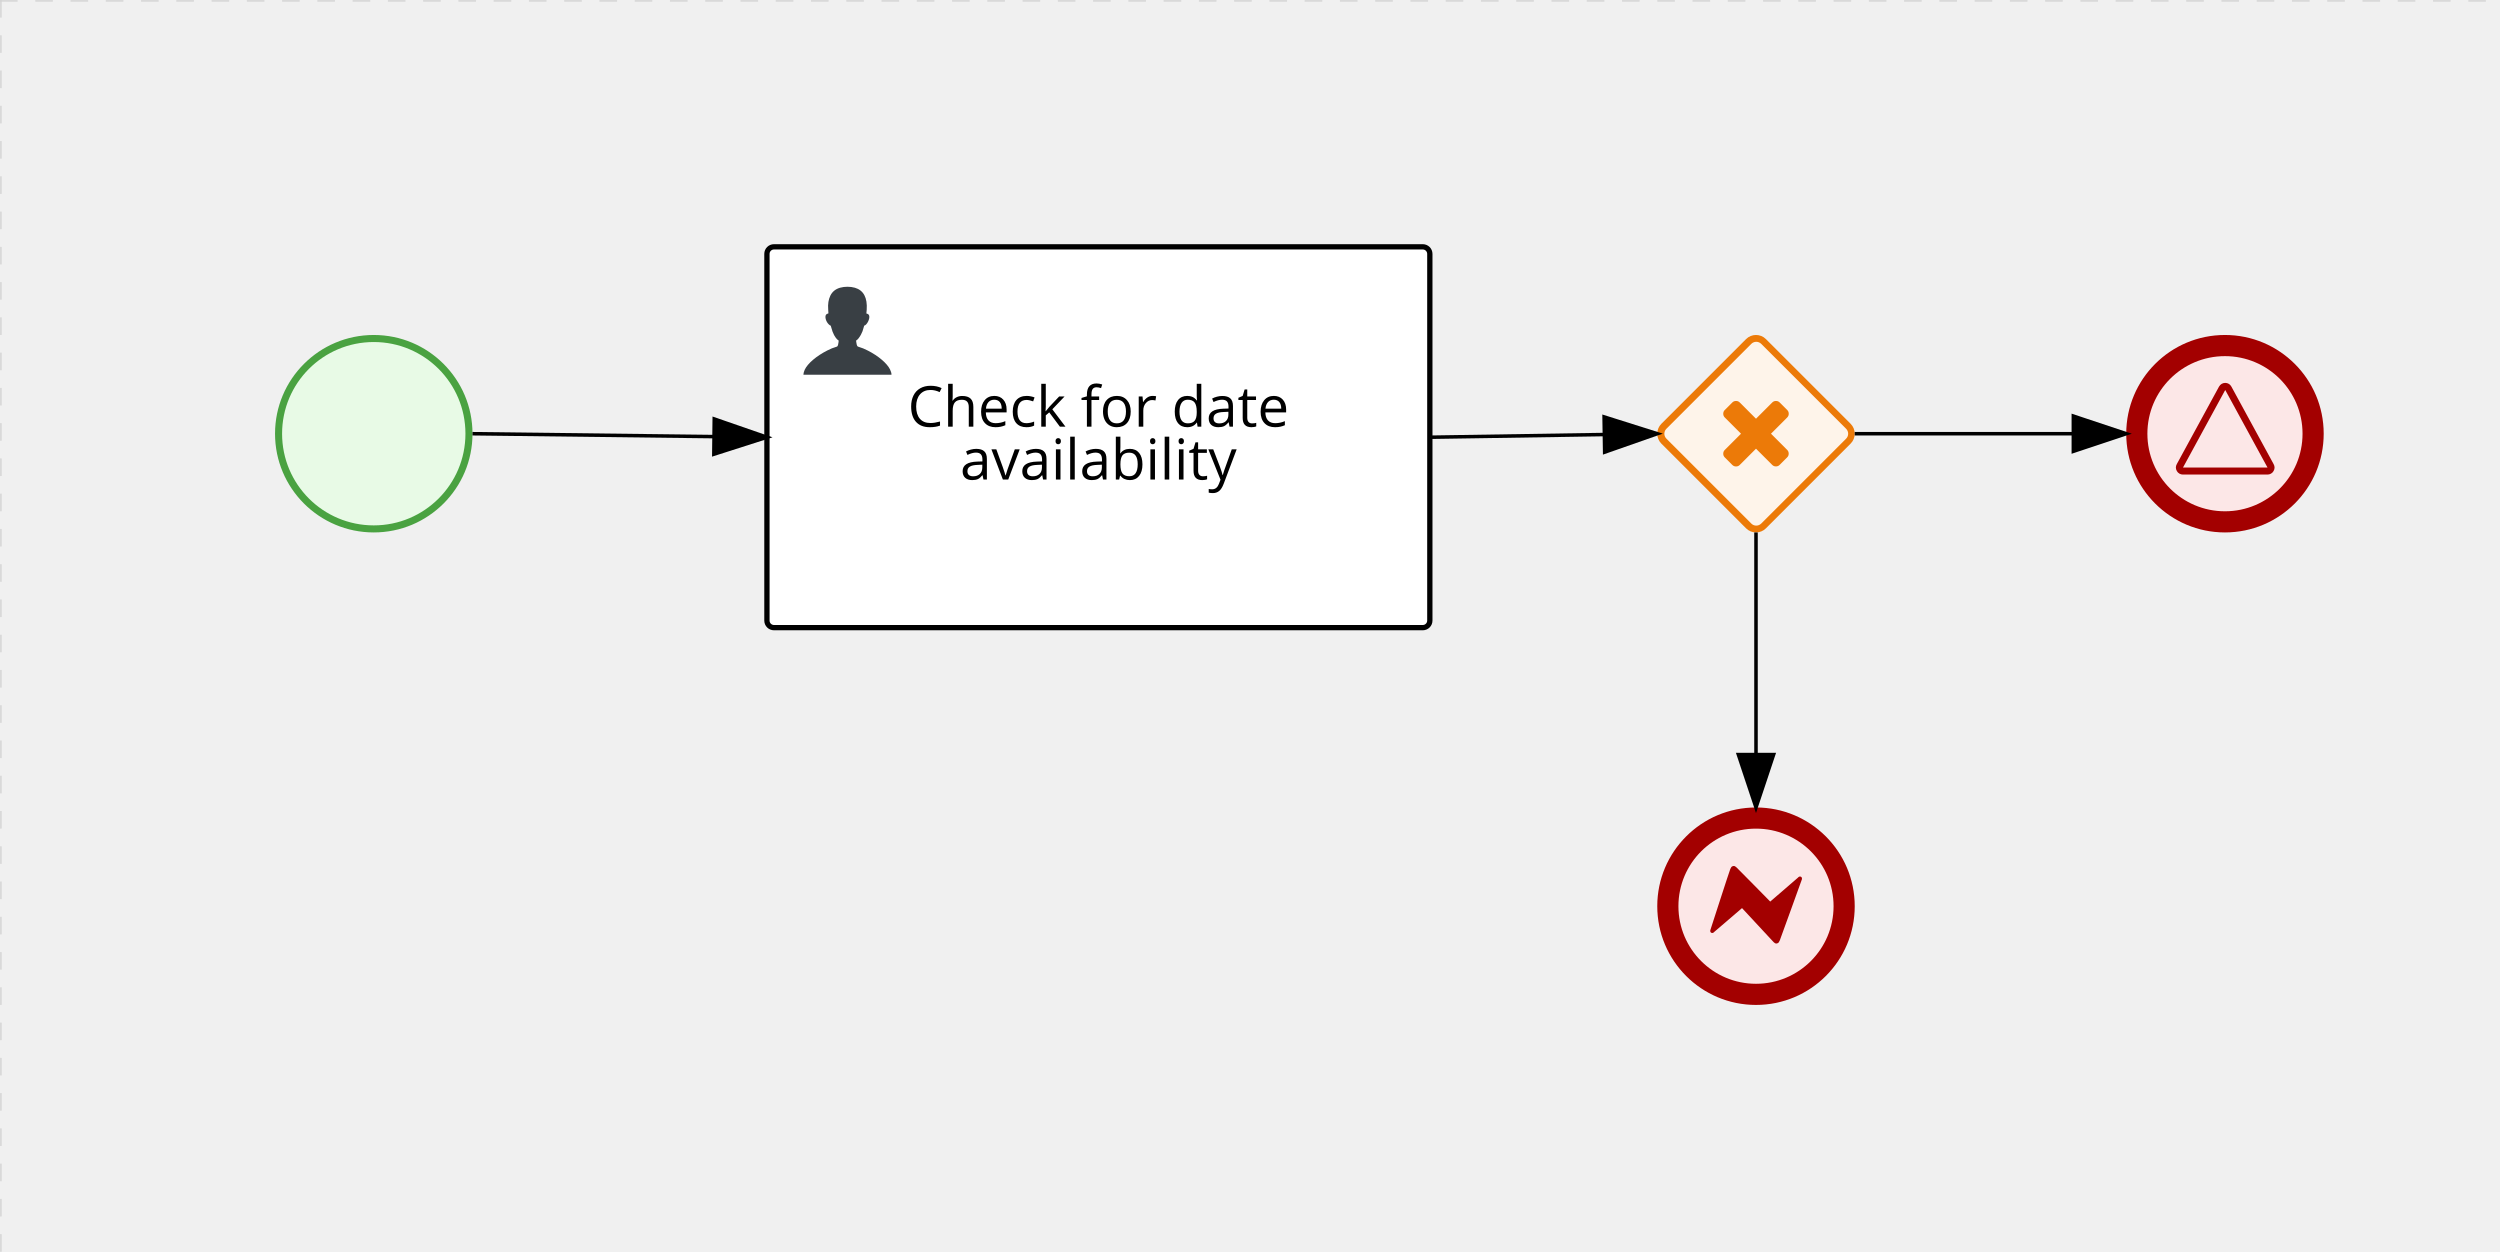
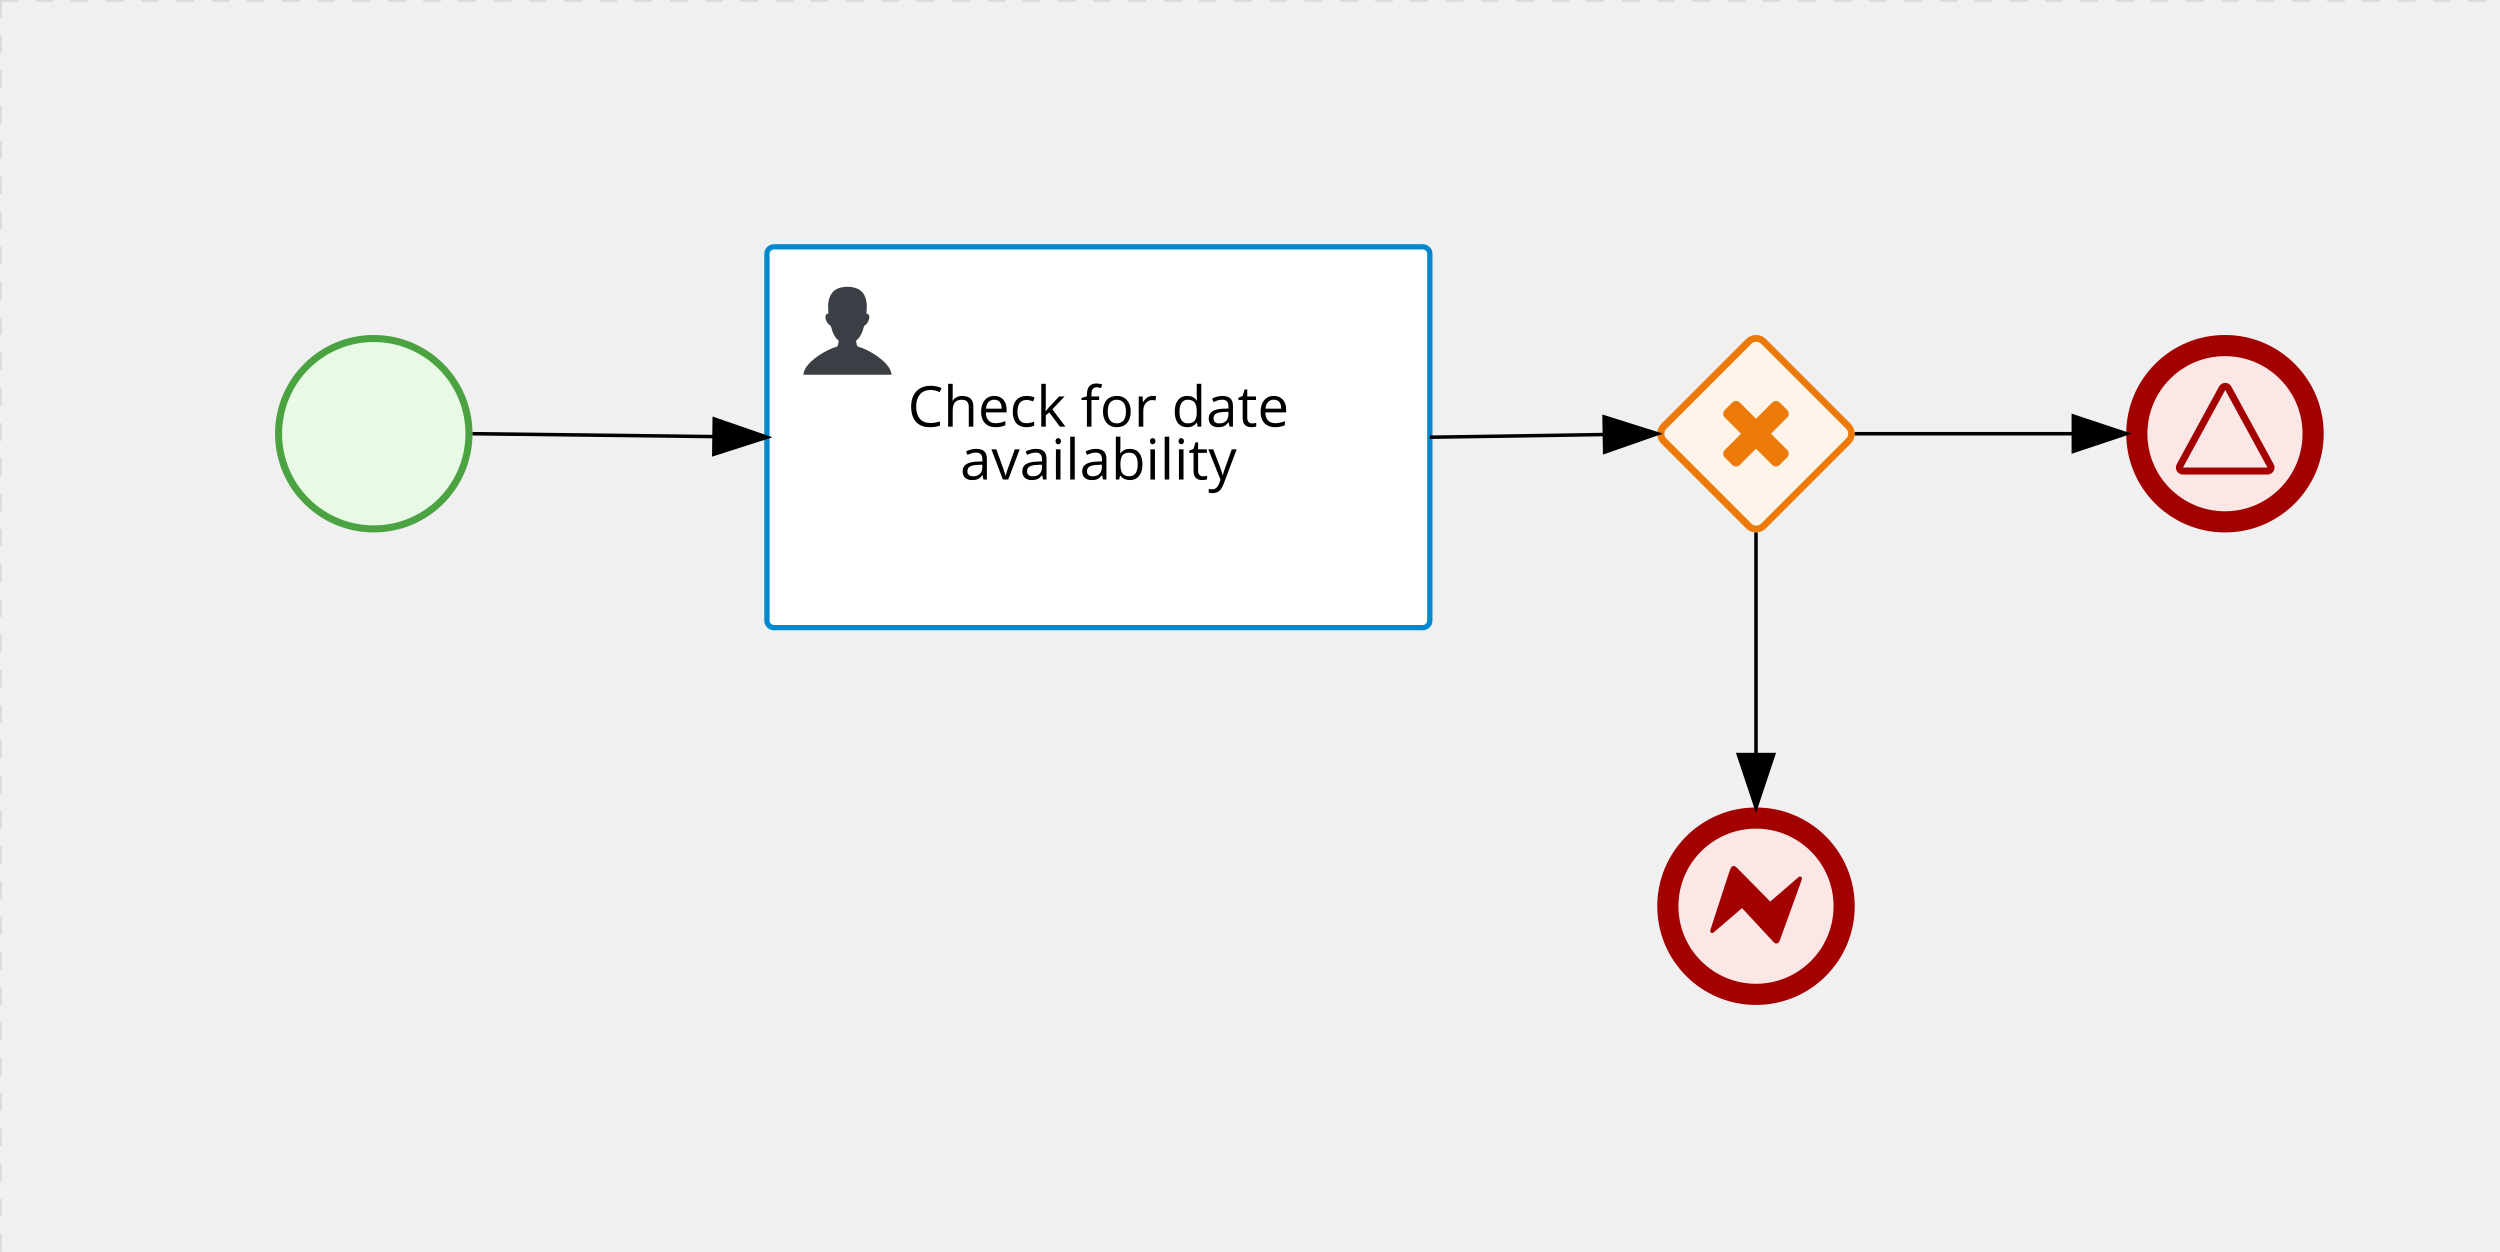
<svg xmlns="http://www.w3.org/2000/svg" version="1.1" width="709" height="355" viewBox="0 0 709 355">
  <defs />
  <g transform="matrix(1,0,0,1,0,0)">
    <g>
      <g>
        <g>
          <path fill="none" stroke="#d3d3d3" paint-order="fill stroke markers" d=" M 0 0 L 1200 0" stroke-miterlimit="10" stroke-opacity="0.8" stroke-dasharray="5" />
        </g>
        <g>
          <path fill="none" stroke="#d3d3d3" paint-order="fill stroke markers" d=" M 0 0 L 0 800" stroke-miterlimit="10" stroke-opacity="0.8" stroke-dasharray="5" />
        </g>
      </g>
      <g id="_AFED87EA-0616-43A9-85E9-662F53A690DA" bpmn2nodeid="_AFED87EA-0616-43A9-85E9-662F53A690DA" transform="matrix(1,0,0,1,470,229)">
        <g>
          <path fill="none" stroke="none" />
        </g>
        <g transform="matrix(0.125,0,0,0.125,0,0)">
          <g transform="matrix(1,0,0,1,0,0)">
            <path fill="#fce7e7" stroke="none" id="_AFED87EA-0616-43A9-85E9-662F53A690DA?shapeType=BACKGROUND" paint-order="stroke fill markers" d=" M 0 0 M 444 224 C 444 263.9 434.2 300.8 414.4 334.5 C 394.7 368.2 368 394.9 334.4 414.5 C 300.8 434.1 263.9 444 224 444 C 184.1 444 147.2 434.2 113.5 414.4 C 79.8 394.7 53.1 368 33.5 334.4 C 13.9 300.8 4 263.9 4 224 C 4 184.1 13.8 147.2 33.6 113.5 C 53.4 79.8 80.1 53.1 113.6 33.5 C 147.1 13.9 184.1 4 224 4 C 263.9 4 300.8 13.8 334.5 33.6 C 368.2 53.4 394.9 80.1 414.5 113.6 C 434.1 147.1 444 184.1 444 224 Z" />
          </g>
          <g>
            <g transform="matrix(1,0,0,1,0,0)">
              <g transform="matrix(1,0,0,1,0,0)">
                <path fill="#a30000" stroke="none" id="_AFED87EA-0616-43A9-85E9-662F53A690DA?shapeType=BORDER&amp;renderType=FILL" paint-order="stroke fill markers" d=" M 0 0 M 224 0 C 100.3 0 0 100.3 0 224 C 0 347.7 100.3 448 224 448 C 347.7 448 448 347.7 448 224 C 448 100.3 347.7 0 224 0 Z M 0 0 M 224 400 C 126.8 400 48 321.2 48 224 C 48 126.8 126.8 48 224 48 C 321.2 48 400 126.8 400 224 C 400 321.2 321.2 400 224 400 Z" />
              </g>
            </g>
          </g>
          <g>
            <g transform="matrix(1,0,0,1,0,0)">
              <g transform="matrix(1,0,0,1,0,0)">
                <path fill="#a30000" stroke="none" id="_AFED87EA-0616-43A9-85E9-662F53A690DAundefined" paint-order="stroke fill markers" d=" M 0 0 M 173.5 132.7 C 172.8 132.7 172.1 132.8 171.3 133.1 C 168 134.3 167.5 135.9 165.6 139.9 C 164 143.3 120.4 278.3 120.4 278.3 C 120.4 278.3 119.1 282.8 122.9 284.4 C 123.5 284.7 124.1 284.8 124.7 284.8 C 127.5 284.8 129.4 282.2 129.4 282.2 L 192.3 228.3 L 263.9 305.4 C 266 307.4 267.9 308.7 270.1 308.7 C 270.8 308.7 271.5 308.5 272.3 308.3 C 275.6 307.1 276.4 305.1 278 301.5 C 279.5 298.1 328.1 163.1 328.1 163.1 C 328.1 163.1 329.4 158.6 325.7 157 C 325.1 156.7 324.5 156.6 323.8 156.6 C 321 156.6 319.2 159.2 319.2 159.2 L 256.3 213.5 C 256.3 213.5 182.7 138.6 179.8 136 C 177.6 134 175.7 132.7 173.5 132.7 L 173.5 132.7 Z" />
              </g>
            </g>
          </g>
        </g>
        <g transform="matrix(1,0,0,1,28,61)" />
      </g>
      <g id="_7593D578-D3B6-48AF-9CC0-40E2007F2A8F" bpmn2nodeid="_7593D578-D3B6-48AF-9CC0-40E2007F2A8F" transform="matrix(1,0,0,1,470,95)">
        <g>
          <path fill="none" stroke="none" />
        </g>
        <g transform="matrix(0.125,0,0,0.125,0,0)">
          <g transform="matrix(1,0,0,1,0,0)">
            <path fill="#fef4ea" stroke="none" id="_7593D578-D3B6-48AF-9CC0-40E2007F2A8F?shapeType=BACKGROUND" paint-order="stroke fill markers" d=" M 0 0 M 224.4 4.3 C 216.4 4.3 208.4 7.3 202.3 13.4 L 13.5 202.2 C 1.3 214.4 1.3 234.2 13.5 246.4 L 202.2 435.1 C 208.3 441.2 216.4 444.2 224.3 444.2 C 232.2 444.2 240.3 441.2 246.4 435.1 L 435.1 246.4 C 447.3 234.2 447.3 214.4 435.1 202.2 L 246.5 13.4 C 240.4 7.3 232.4 4.3 224.4 4.3 L 224.4 4.3 Z" />
          </g>
          <g>
            <g transform="matrix(1,0,0,1,0,0)">
              <g transform="matrix(1,0,0,1,0,0)">
                <path fill="#ec7a08" stroke="none" id="_7593D578-D3B6-48AF-9CC0-40E2007F2A8F?shapeType=BORDER&amp;renderType=FILL" paint-order="stroke fill markers" d=" M 0 0 M 20.8 212.7 L 213.3 20.2 C 219.6 13.9 229.7 13.9 235.9 20.2 L 428.4 212.7 C 434.7 219 434.7 229.1 428.4 235.3 L 235.9 427.8 C 229.6 434.1 219.5 434.1 213.3 427.8 L 20.8 235.3 C 14.5 229.1 14.5 218.9 20.8 212.7 L 20.8 212.7 Z M 0 0 M 0 224 C 0 232.1 3.1 240.3 9.3 246.5 L 201.5 438.7 C 213.9 451.1 234.1 451.1 246.5 438.7 L 438.7 246.5 C 444.9 240.3 448 232.1 448 224 C 448 215.9 444.9 207.7 438.7 201.5 L 246.5 9.3 C 234.1 -3.1 213.9 -3.1 201.5 9.3 L 9.3 201.5 C 3.1 207.7 0 215.9 0 224 L 0 224 Z" />
              </g>
            </g>
          </g>
          <g>
            <g transform="matrix(1,0,0,1,0,0)">
              <g transform="matrix(1,0,0,1,0,0)">
                <path fill="#ec7a08" stroke="none" id="_7593D578-D3B6-48AF-9CC0-40E2007F2A8Fundefined" paint-order="stroke fill markers" d=" M 0 0 M 298.2 269.2 C 298.2 272.6 297.1 275.3 294.7 277.7 L 277.7 294.7 C 275.3 297.1 272.6 298.2 269.2 298.2 C 265.8 298.2 263.1 297.1 260.7 294.7 L 224 258 L 187.2 294.8 C 184.8 297.2 182.1 298.3 178.7 298.3 C 175.3 298.3 172.6 297.2 170.2 294.8 L 153.2 277.8 C 150.8 275.4 149.7 272.7 149.7 269.3 C 149.7 265.9 150.8 263.2 153.2 260.8 L 190 224 L 153.2 187.2 C 150.8 184.8 149.7 182 149.7 178.7 C 149.7 175.3 150.8 172.5 153.2 170.2 L 170.2 153.2 C 172.6 150.8 175.3 149.7 178.7 149.7 C 182.1 149.7 184.8 150.8 187.2 153.2 L 224 190 L 260.8 153.2 C 263.2 150.8 265.9 149.7 269.3 149.7 C 272.7 149.7 275.4 150.8 277.8 153.2 L 294.8 170.2 C 297.2 172.5 298.3 175.3 298.3 178.7 C 298.3 182 297.2 184.8 294.8 187.2 L 258 224 L 294.8 260.8 C 297.1 263.1 298.2 265.9 298.2 269.2 Z" />
              </g>
            </g>
          </g>
        </g>
        <g transform="matrix(1,0,0,1,28,61)" />
      </g>
+       <g id="_19658B91-3D49-437A-BD69-51DC96883042" bpmn2nodeid="_19658B91-3D49-437A-BD69-51DC96883042" transform="matrix(1,0,0,1,78,95)">
+         <g>
+           <path fill="none" stroke="none" />
+         </g>
+         <g transform="matrix(0.125,0,0,0.125,0,0)">
+           <g transform="matrix(1,0,0,1,0,0)">
+             <path fill="#e8fae6" stroke="none" id="_19658B91-3D49-437A-BD69-51DC96883042?shapeType=BACKGROUND" paint-order="stroke fill markers" d=" M 0 0 M 444 224 C 444 263.9 434.2 300.8 414.4 334.5 C 394.7 368.2 368 394.9 334.4 414.5 C 300.8 434.1 263.9 444 224 444 C 184.1 444 147.2 434.2 113.5 414.4 C 79.8 394.7 53.1 368 33.5 334.4 C 13.9 300.8 4 263.9 4 224 C 4 184.1 13.8 147.2 33.6 113.5 C 53.4 79.8 80.1 53.1 113.6 33.5 C 147.1 13.9 184.1 4 224 4 C 263.9 4 300.8 13.8 334.5 33.6 C 368.2 53.4 394.9 80.1 414.5 113.6 C 434.1 147.1 444 184.1 444 224 Z" />
+           </g>
+           <g>
+             <g transform="matrix(1,0,0,1,0,0)">
+               <g transform="matrix(1,0,0,1,0,0)">
+                 <path fill="#4aa241" stroke="none" id="_19658B91-3D49-437A-BD69-51DC96883042?shapeType=BORDER&amp;renderType=FILL" paint-order="stroke fill markers" d=" M 0 0 M 224 0 C 100.3 0 0 100.3 0 224 C 0 347.7 100.3 448 224 448 C 347.7 448 448 347.7 448 224 C 448 100.3 347.7 0 224 0 Z M 0 0 M 224 432 C 109.1 432 16 338.9 16 224 C 16 109.1 109.1 16 224 16 C 338.9 16 432 109.1 432 224 C 432 338.9 338.9 432 224 432 Z" />
+               </g>
+             </g>
+           </g>
+         </g>
+         <g transform="matrix(1,0,0,1,28,61)" />
+       </g>
      <g id="_454F977D-0460-44CA-BF77-52CF413913BE" bpmn2nodeid="_454F977D-0460-44CA-BF77-52CF413913BE" transform="matrix(1,0,0,1,217.5,70)">
        <g>
          <path fill="none" stroke="none" />
        </g>
        <g transform="matrix(1,0,0,1,0,0)">
          <path fill="#ffffff" stroke="none" id="_454F977D-0460-44CA-BF77-52CF413913BE?shapeType=BACKGROUND" paint-order="stroke fill markers" d=" M 2 0 L 186 0 L 186 0 A 2 2 0 0 1 188 2 L 188 106 L 188 106 A 2 2 0 0 1 186 108 L 2 108 L 2 108 A 2 2 0 0 1 0 106 L 0 2 L 0 2 A 2 2 0 0 1 2 0 Z" />
        </g>
        <g transform="matrix(1,0,0,1,0,0)">
-           <path fill="none" stroke="#000000" id="_454F977D-0460-44CA-BF77-52CF413913BE?shapeType=BORDER&amp;renderType=STROKE" paint-order="fill stroke markers" d=" M 2 0 L 186 0 L 186 0 A 2 2 0 0 1 188 2 L 188 106 L 188 106 A 2 2 0 0 1 186 108 L 2 108 L 2 108 A 2 2 0 0 1 0 106 L 0 2 L 0 2 A 2 2 0 0 1 2 0 Z" stroke-miterlimit="10" stroke-width="1.5" stroke-dasharray="" />
+           <path fill="none" stroke="rgb(0,136,206)" id="_454F977D-0460-44CA-BF77-52CF413913BE?shapeType=BORDER&amp;renderType=STROKE" paint-order="fill stroke markers" d=" M 2 0 L 186 0 L 186 0 A 2 2 0 0 1 188 2 L 188 106 L 188 106 A 2 2 0 0 1 186 108 L 2 108 L 2 108 A 2 2 0 0 1 0 106 L 0 2 L 0 2 A 2 2 0 0 1 2 0 Z" stroke-miterlimit="10" stroke-width="1.5" stroke-dasharray="" />
        </g>
        <g>
          <g transform="matrix(0.06,0,0,0.06,9.4,9.4)">
            <g transform="matrix(1,0,0,1,0,0)">
              <path fill="#393f44" stroke="none" id="_454F977D-0460-44CA-BF77-52CF413913BEundefined" paint-order="stroke fill markers" d=" M 0 0 M 16 445.21 C 16 440.869 18.784 431.129 22.001 424.217 C 35.768 394.64 77.283 359.28 129 333.084 C 144.516 325.224 157.347 319.964 167.807 317.174 C 171.932 316.074 175.729 314.414 176.525 313.363 C 178.894 310.234 180.914 302.908 181.727 294.5 L 182.5 286.5 L 178.507 283.455 C 166.303 274.146 154.284 251.678 148.04 226.5 C 145.611 216.707 145.056 215.462 142.984 215.158 C 141.703 214.97 138.083 212.243 134.939 209.099 C 123.233 197.393 116.891 177.376 121.44 166.49 C 123.002 162.751 128.155 159.01 131.75 159.004 C 134.448 159 134.471 158.603 132.914 138.788 C 130.927 113.496 134.279 92.265 143.132 74.076 C 152.232 55.38 167.569 42.882 189.049 36.66 C 210.203 30.532 237.797 30.532 258.951 36.66 C 300.042 48.563 318.958 83.806 314.955 141 C 314.32 150.075 313.624 157.788 313.409 158.14 C 313.194 158.493 314.575 159.073 316.479 159.43 C 328.929 161.766 330.986 177.018 321.496 196.621 C 316.903 206.109 309.357 214.508 304.817 215.185 C 303.023 215.453 302.293 217.146 299.943 226.5 C 296.659 239.567 294.474 245.305 287.948 257.995 C 282.491 268.606 273.035 281.109 268.108 284.229 L 264.871 286.278 L 265.518 292.889 C 266.345 301.33 268.639 309.871 270.877 312.837 C 272.067 314.415 275.002 315.79 280.063 317.139 C 291.069 320.075 303.617 325.274 321 334.102 C 369.815 358.891 410.848 393.758 425.032 422.5 C 429.07 430.682 432 440.232 432 445.21 L 432 448 L 224 448 L 16 448 L 16 445.21 Z" />
            </g>
          </g>
        </g>
        <g transform="matrix(1,0,0,1,22.4,19.68)">
          <g transform="matrix(0.04,0,0,0.04,63.36,69.12)">
            <g transform="matrix(1,0,0,1,0,0)">
              <path fill="none" stroke="none" />
            </g>
          </g>
        </g>
        <g transform="matrix(1,0,0,1,37.5,39)">
          <text fill="#000000" stroke="none" font-family="Open Sans" font-size="12pt" font-style="normal" font-weight="normal" text-decoration="normal" x="56.5" y="12" text-anchor="middle" dominant-baseline="alphabetic">Check for date </text>
          <text fill="#000000" stroke="none" font-family="Open Sans" font-size="12pt" font-style="normal" font-weight="normal" text-decoration="normal" x="56.5" y="27" text-anchor="middle" dominant-baseline="alphabetic">    availability     </text>
        </g>
      </g>
-       <g id="_19658B91-3D49-437A-BD69-51DC96883042" bpmn2nodeid="_19658B91-3D49-437A-BD69-51DC96883042" transform="matrix(1,0,0,1,78,95)">
-         <g>
-           <path fill="none" stroke="none" />
-         </g>
-         <g transform="matrix(0.125,0,0,0.125,0,0)">
-           <g transform="matrix(1,0,0,1,0,0)">
-             <path fill="#e8fae6" stroke="none" id="_19658B91-3D49-437A-BD69-51DC96883042?shapeType=BACKGROUND" paint-order="stroke fill markers" d=" M 0 0 M 444 224 C 444 263.9 434.2 300.8 414.4 334.5 C 394.7 368.2 368 394.9 334.4 414.5 C 300.8 434.1 263.9 444 224 444 C 184.1 444 147.2 434.2 113.5 414.4 C 79.8 394.7 53.1 368 33.5 334.4 C 13.9 300.8 4 263.9 4 224 C 4 184.1 13.8 147.2 33.6 113.5 C 53.4 79.8 80.1 53.1 113.6 33.5 C 147.1 13.9 184.1 4 224 4 C 263.9 4 300.8 13.8 334.5 33.6 C 368.2 53.4 394.9 80.1 414.5 113.6 C 434.1 147.1 444 184.1 444 224 Z" />
-           </g>
-           <g>
-             <g transform="matrix(1,0,0,1,0,0)">
-               <g transform="matrix(1,0,0,1,0,0)">
-                 <path fill="#4aa241" stroke="none" id="_19658B91-3D49-437A-BD69-51DC96883042?shapeType=BORDER&amp;renderType=FILL" paint-order="stroke fill markers" d=" M 0 0 M 224 0 C 100.3 0 0 100.3 0 224 C 0 347.7 100.3 448 224 448 C 347.7 448 448 347.7 448 224 C 448 100.3 347.7 0 224 0 Z M 0 0 M 224 432 C 109.1 432 16 338.9 16 224 C 16 109.1 109.1 16 224 16 C 338.9 16 432 109.1 432 224 C 432 338.9 338.9 432 224 432 Z" />
-               </g>
-             </g>
-           </g>
-         </g>
-         <g transform="matrix(1,0,0,1,28,61)" />
-       </g>
      <g id="_640F3F03-0167-4515-AC25-5BDD6B33E695" bpmn2nodeid="_640F3F03-0167-4515-AC25-5BDD6B33E695" transform="matrix(1,0,0,1,603,95)">
        <g>
          <path fill="none" stroke="none" />
        </g>
        <g transform="matrix(0.125,0,0,0.125,0,0)">
          <g transform="matrix(1,0,0,1,0,0)">
            <path fill="#fce7e7" stroke="none" id="_640F3F03-0167-4515-AC25-5BDD6B33E695?shapeType=BACKGROUND" paint-order="stroke fill markers" d=" M 0 0 M 444 224 C 444 263.9 434.2 300.8 414.4 334.5 C 394.7 368.2 368 394.9 334.4 414.5 C 300.8 434.1 263.9 444 224 444 C 184.1 444 147.2 434.2 113.5 414.4 C 79.8 394.7 53.1 368 33.5 334.4 C 13.9 300.8 4 263.9 4 224 C 4 184.1 13.8 147.2 33.6 113.5 C 53.4 79.8 80.1 53.1 113.6 33.5 C 147.1 13.9 184.1 4 224 4 C 263.9 4 300.8 13.8 334.5 33.6 C 368.2 53.4 394.9 80.1 414.5 113.6 C 434.1 147.1 444 184.1 444 224 Z" />
          </g>
          <g>
            <g transform="matrix(1,0,0,1,0,0)">
              <g transform="matrix(1,0,0,1,0,0)">
-                 <path fill="#a30000" stroke="none" id="_640F3F03-0167-4515-AC25-5BDD6B33E695?shapeType=BORDER&amp;renderType=FILL" paint-order="stroke fill markers" d=" M 0 0 M 224 0 C 100.3 0 0 100.3 0 224 C 0 347.7 100.3 448 224 448 C 347.7 448 448 347.7 448 224 C 448 100.3 347.7 0 224 0 Z M 0 0 M 224 400 C 126.8 400 48 321.2 48 224 C 48 126.8 126.8 48 224 48 C 321.2 48 400 126.8 400 224 C 400 321.2 321.2 400 224 400 Z" />
+                 <path fill="rgb(163,0,0)" stroke="none" id="_640F3F03-0167-4515-AC25-5BDD6B33E695?shapeType=BORDER&amp;renderType=FILL" paint-order="stroke fill markers" d=" M 0 0 M 224 0 C 100.3 0 0 100.3 0 224 C 0 347.7 100.3 448 224 448 C 347.7 448 448 347.7 448 224 C 448 100.3 347.7 0 224 0 Z M 0 0 M 224 400 C 126.8 400 48 321.2 48 224 C 48 126.8 126.8 48 224 48 C 321.2 48 400 126.8 400 224 C 400 321.2 321.2 400 224 400 Z" />
              </g>
            </g>
          </g>
          <g>
            <g transform="matrix(1,0,0,1,0,0)">
              <g transform="matrix(1,0,0,1,0,0)">
                <path fill="#a30000" stroke="none" id="_640F3F03-0167-4515-AC25-5BDD6B33E695undefined" paint-order="stroke fill markers" d=" M 0 0 M 224.6 124.8 L 320.5 300.7 L 128.8 300.7 L 224.6 124.8 M 224.6 108.7 C 221.7 108.7 219 109.5 216.5 110.9 C 214 112.3 212.1 114.5 210.6 117 L 114.7 293 C 111.8 298.2 111.9 303.5 114.9 308.8 C 116.3 311.2 118.2 313.2 120.7 314.6 C 123.1 316 125.8 316.7 128.7 316.7 L 320.5 316.7 C 323.4 316.7 325.9 316 328.4 314.6 C 330.9 313.2 332.8 311.3 334.2 308.8 C 337.3 303.6 337.3 298.3 334.4 293 L 238.5 117 C 237.1 114.4 235.2 112.4 232.7 110.9 C 230.2 109.4 227.5 108.7 224.6 108.7 L 224.6 108.7 Z" />
              </g>
            </g>
          </g>
        </g>
        <g transform="matrix(1,0,0,1,28,61)" />
      </g>
      <g id="_6A583EA1-C2C8-47FE-ADCF-71335ABC8258" bpmn2nodeid="_6A583EA1-C2C8-47FE-ADCF-71335ABC8258">
        <g>
          <path fill="none" stroke="#000000" paint-order="fill stroke markers" d=" M 134 123 L 202.501 123.82" stroke-miterlimit="10" stroke-dasharray="" />
        </g>
        <g transform="matrix(1,0,0,1,134,123)" />
        <g transform="matrix(-0.01197519,0.9999283,-0.9999283,-0.01197519,217.5599,119.0004)">
          <path fill="#000000" stroke="#000000" paint-order="fill stroke markers" d=" M 10 15 L 0 15 L 5 0 Z" stroke-miterlimit="10" stroke-dasharray="" />
        </g>
        <g transform="matrix(1,0,0,1,134.1198,113.5007)" />
      </g>
      <g id="_27845797-F0CE-4383-8BBC-068F69A83EA1" bpmn2nodeid="_27845797-F0CE-4383-8BBC-068F69A83EA1">
        <g>
          <path fill="none" stroke="#000000" paint-order="fill stroke markers" d=" M 405.5 124 L 455.002 123.233" stroke-miterlimit="10" stroke-dasharray="" />
        </g>
        <g transform="matrix(1,0,0,1,405.5,124)" />
        <g transform="matrix(0.01550201,0.9998798,-0.9998798,0.01550201,469.9225,118.0006)">
          <path fill="#000000" stroke="#000000" paint-order="fill stroke markers" d=" M 10 15 L 0 15 L 5 0 Z" stroke-miterlimit="10" stroke-dasharray="" />
        </g>
        <g transform="matrix(1,0,0,1,405.655,113.5012)" />
      </g>
      <g id="_C1B1AA68-A2D3-4BF1-94DE-0461018339C7" bpmn2nodeid="_C1B1AA68-A2D3-4BF1-94DE-0461018339C7">
        <g>
          <path fill="none" stroke="#000000" paint-order="fill stroke markers" d=" M 526 123 L 588 123" stroke-miterlimit="10" stroke-dasharray="" />
        </g>
        <g transform="matrix(1,0,0,1,526,123)" />
        <g transform="matrix(6.123233995736766e-17,1,-1,6.123233995736766e-17,603,118)">
          <path fill="#000000" stroke="#000000" paint-order="fill stroke markers" d=" M 10 15 L 0 15 L 5 0 Z" stroke-miterlimit="10" stroke-dasharray="" />
        </g>
        <g transform="matrix(1,0,0,1,526,113)" />
      </g>
      <g id="_F9B9B93C-EAA4-45F4-8238-80BE7FBA2722" bpmn2nodeid="_F9B9B93C-EAA4-45F4-8238-80BE7FBA2722">
        <g>
          <path fill="none" stroke="#000000" paint-order="fill stroke markers" d=" M 498 151 L 498 214" stroke-miterlimit="10" stroke-dasharray="" />
        </g>
        <g transform="matrix(1,0,0,1,498,151)" />
        <g transform="matrix(-1,1.2246467991473532e-16,-1.2246467991473532e-16,-1,503,229)">
          <path fill="#000000" stroke="#000000" paint-order="fill stroke markers" d=" M 10 15 L 0 15 L 5 0 Z" stroke-miterlimit="10" stroke-dasharray="" />
        </g>
        <g transform="matrix(1,0,0,1,508,190)" />
      </g>
      <g transform="matrix(1,0,0,1,470,229)" />
      <g transform="matrix(1,0,0,1,470,95)" />
-       <g transform="matrix(1,0,0,1,217.5,70)" />
      <g transform="matrix(1,0,0,1,78,95)" />
      <g transform="matrix(1,0,0,1,603,95)" />
+       <g transform="matrix(1,0,0,1,217.5,70)" />
    </g>
  </g>
</svg>
